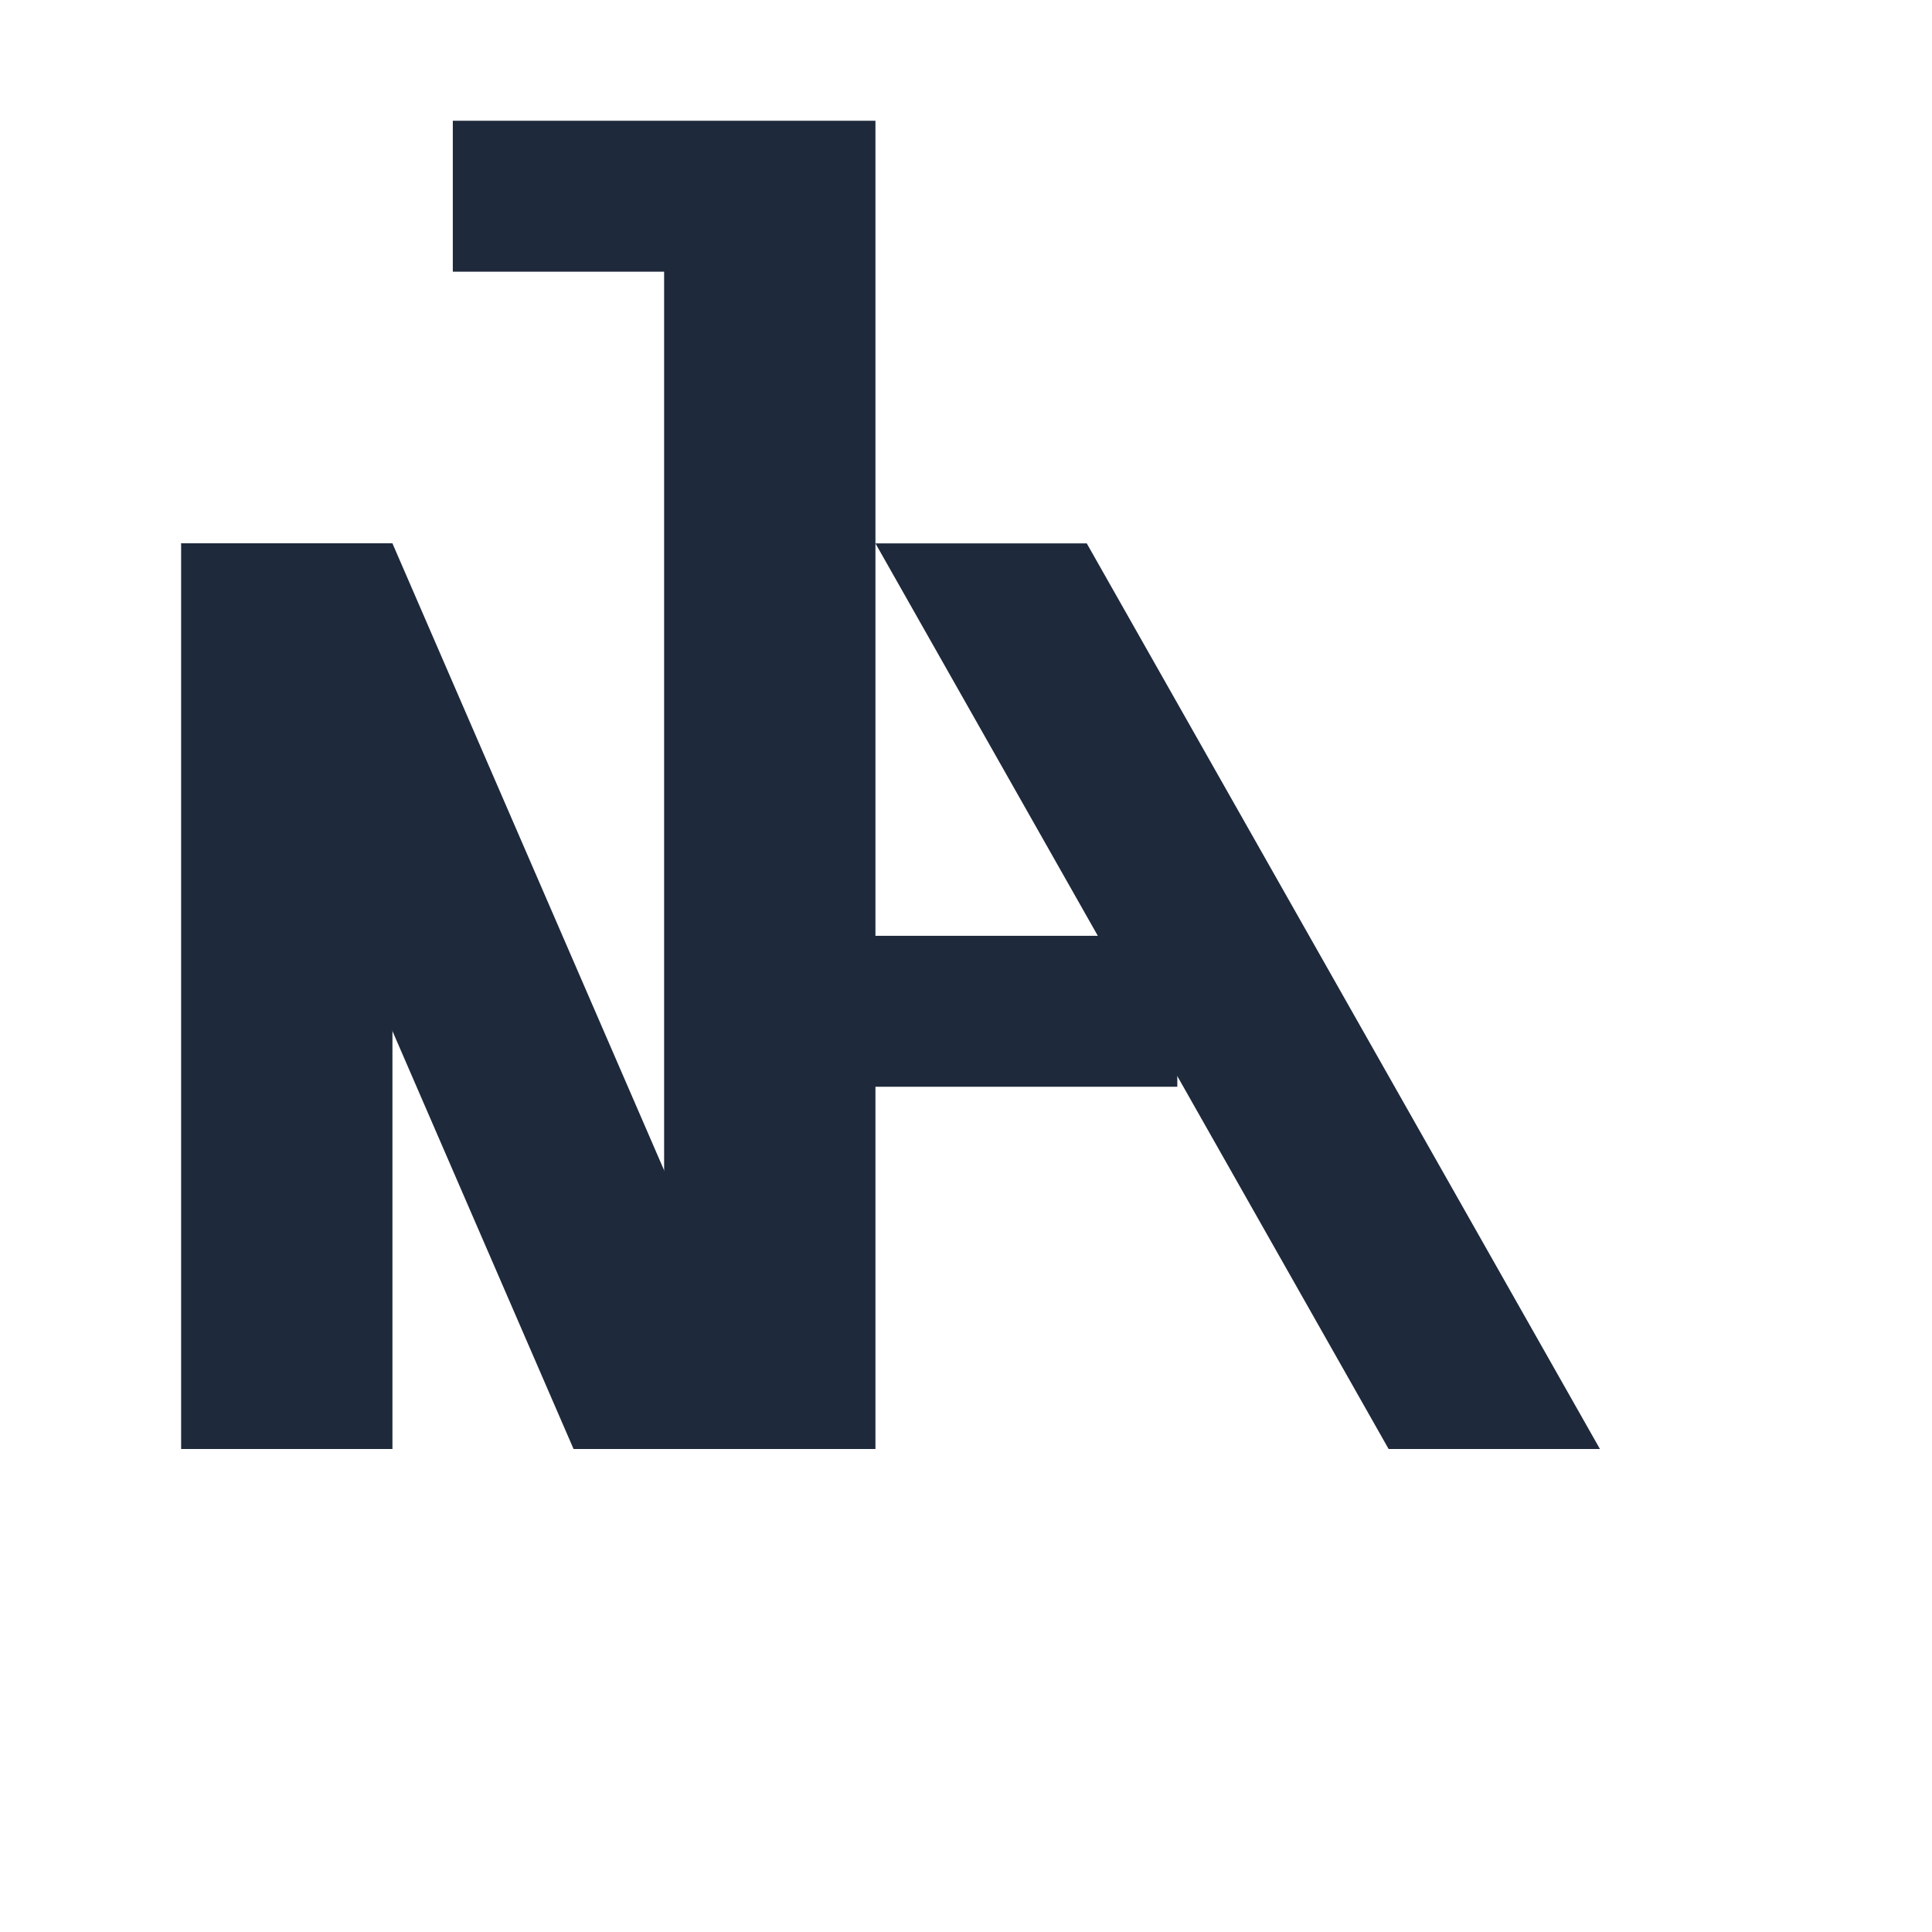
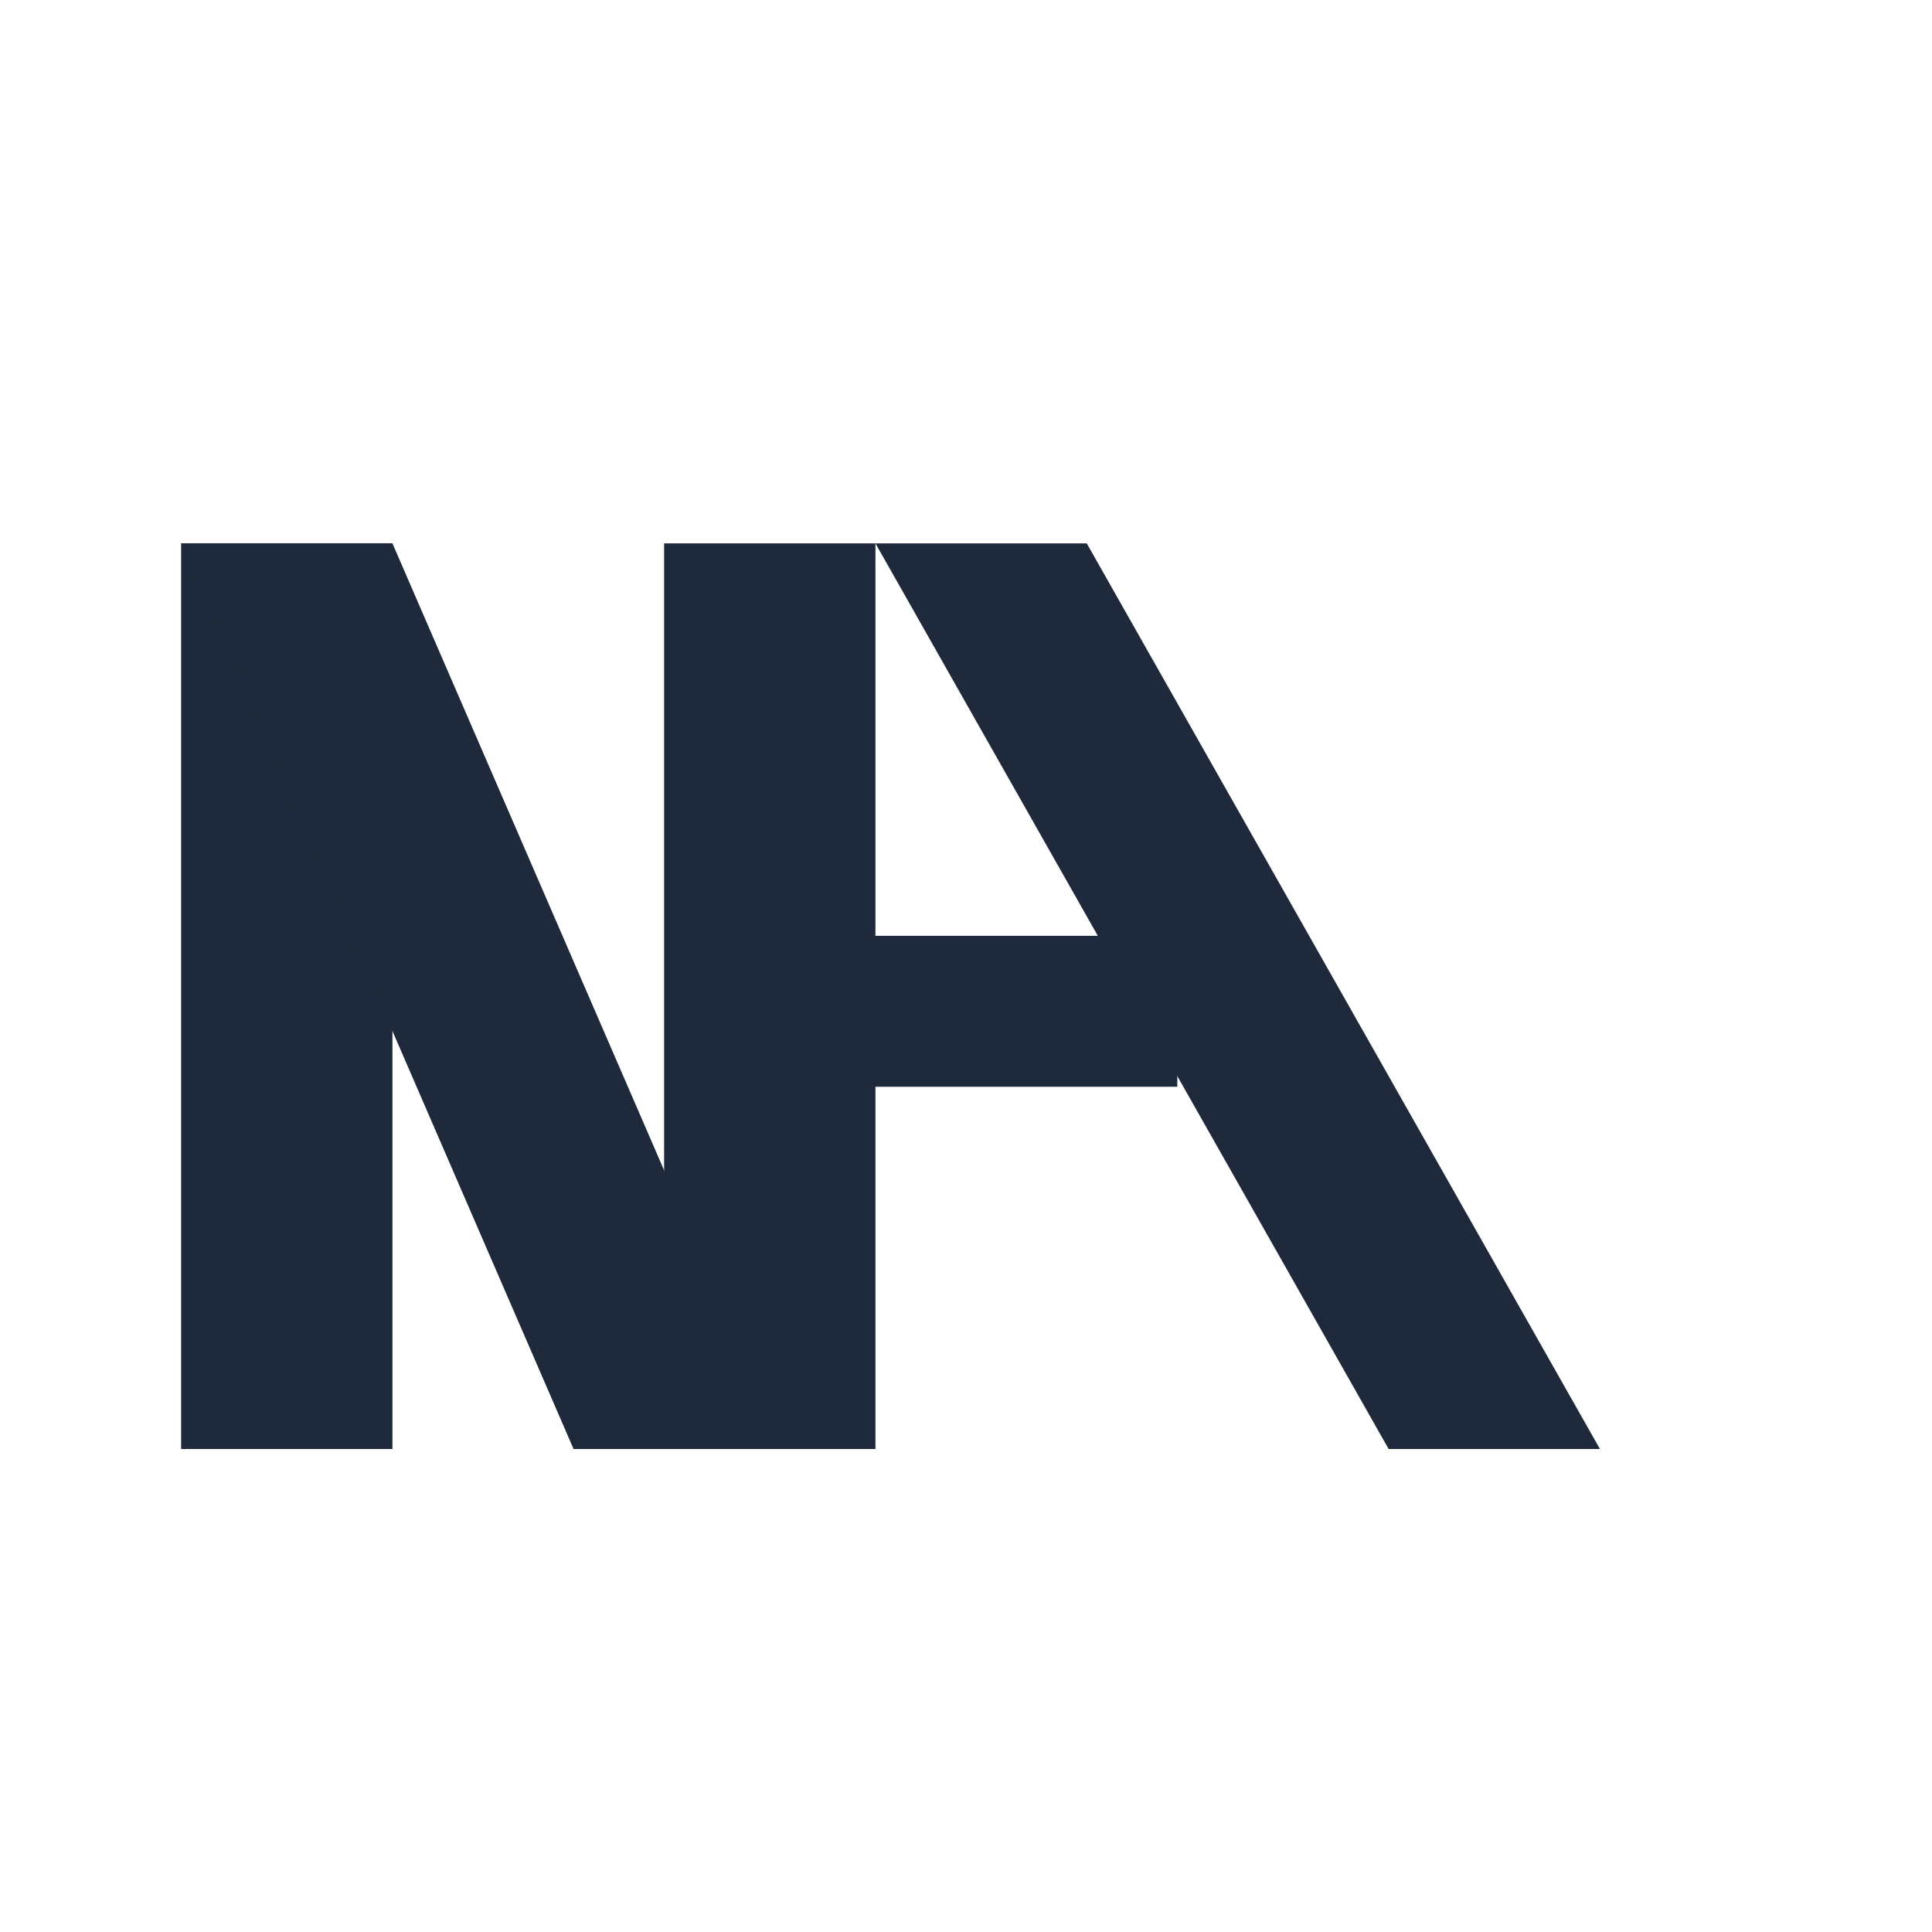
<svg xmlns="http://www.w3.org/2000/svg" viewBox="0 0 64 64" fill="none">
  <g fill="#1e293b">
    <rect x="6" y="18" width="7" height="30" />
    <polygon points="6,18 13,18 26,48 19,48" />
-     <polygon points="15,4 29,4 29,48 22,48 22,9 15,9" />
+     <polygon points="22,18 29,18 29,48 22,48" />
    <polygon points="29,18 36,18 53,48 46,48" />
    <rect x="25" y="31" width="14" height="5" />
  </g>
</svg>
